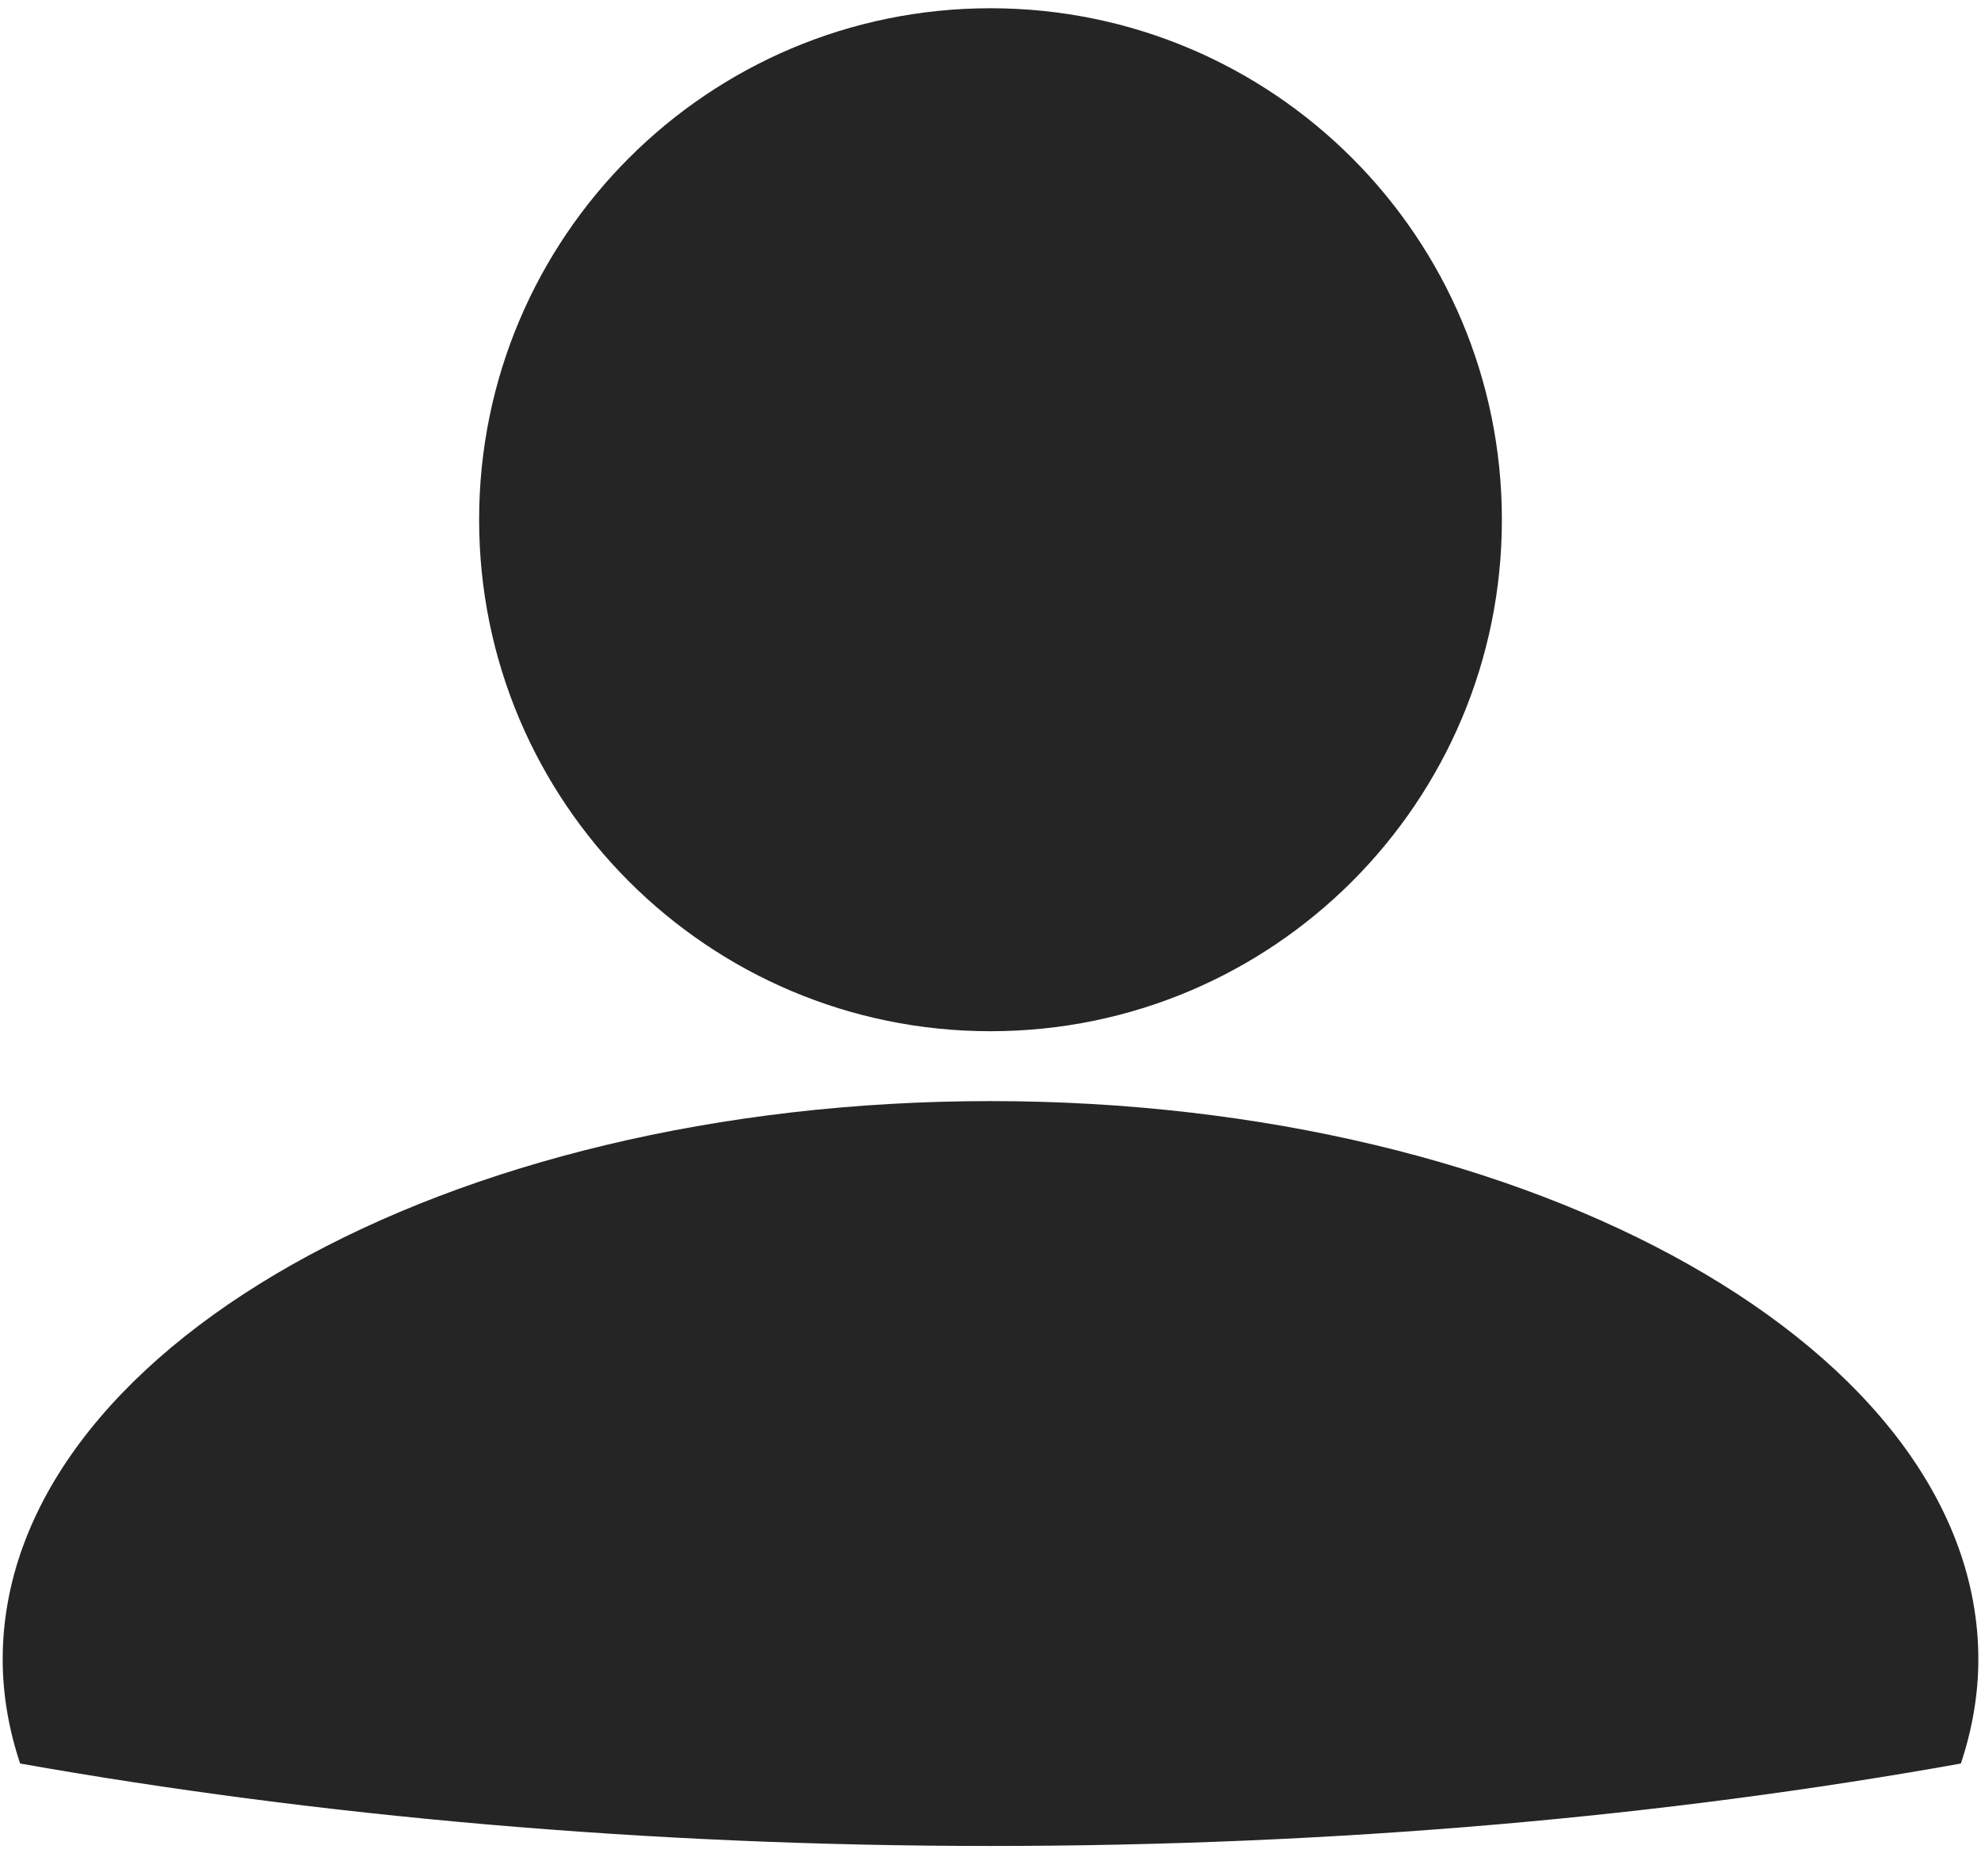
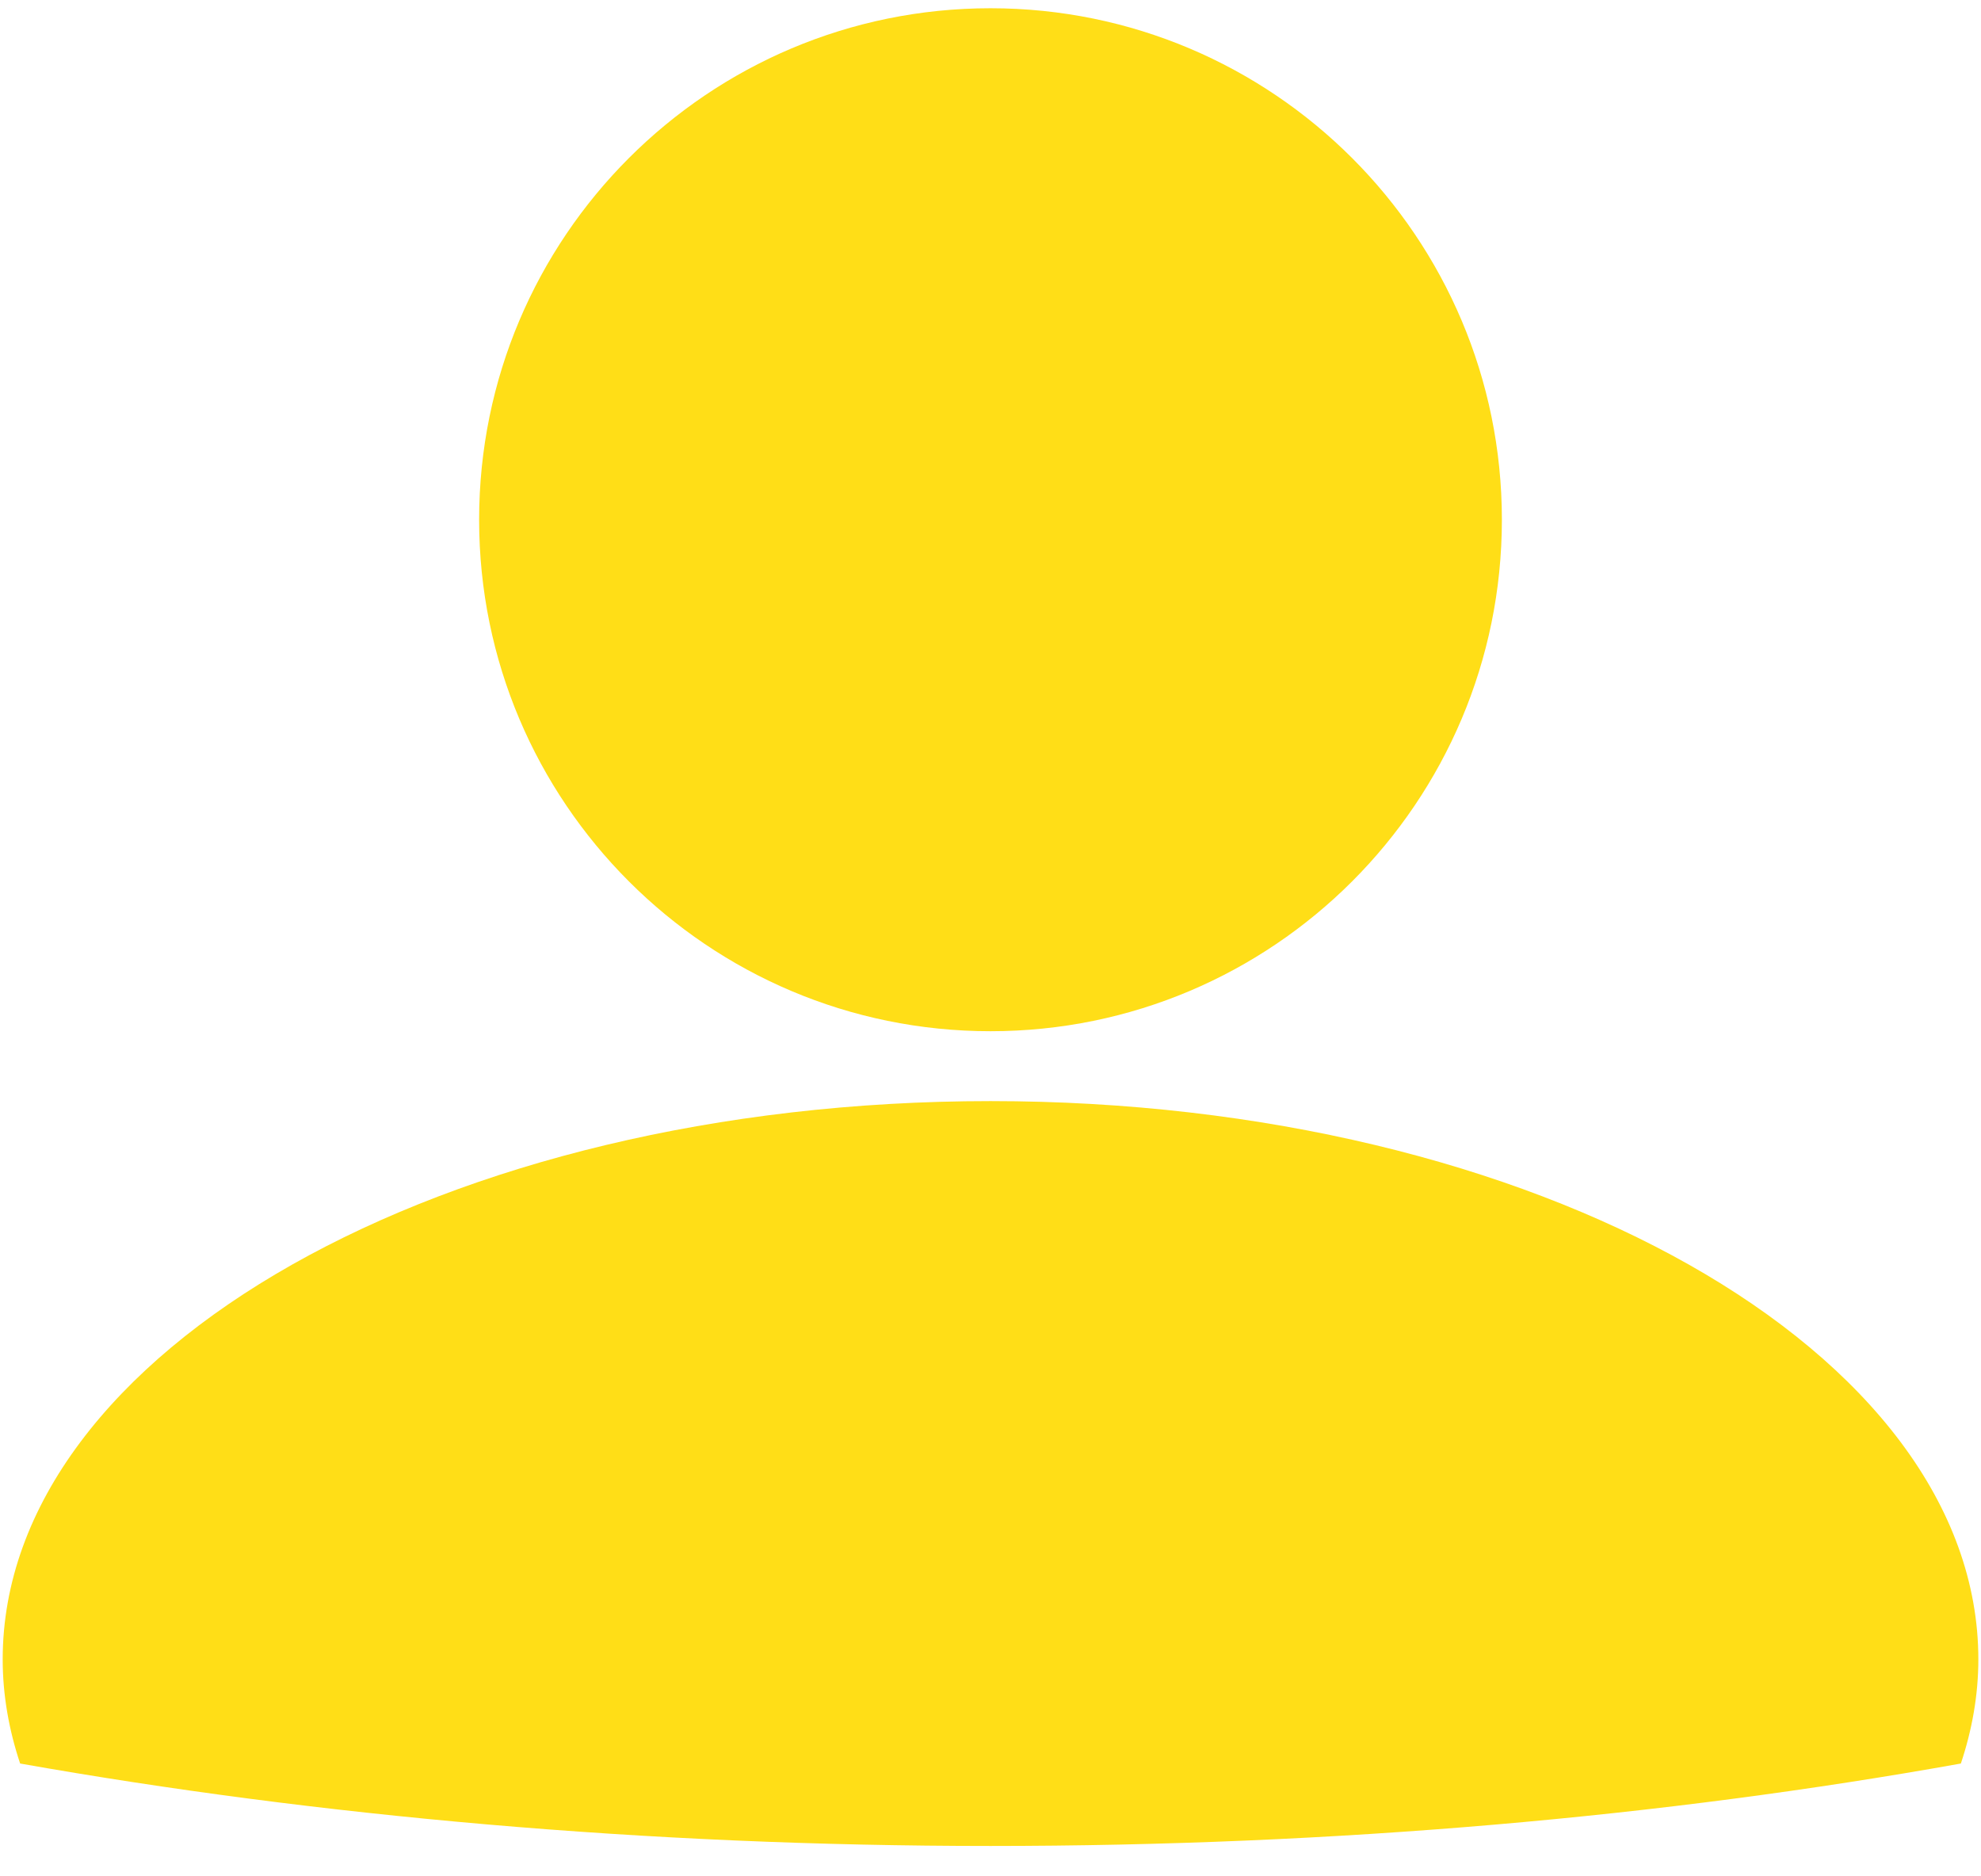
<svg xmlns="http://www.w3.org/2000/svg" width="56" height="53" viewBox="0 0 56 53" fill="none">
-   <path d="M28 31.12C12.576 31.12 0.076 38.19 0.076 46.899C0.076 47.906 0.253 48.894 0.569 49.842C8.943 51.323 18.225 52.172 28 52.172C37.776 52.172 47.057 51.343 55.431 49.842C55.747 48.894 55.925 47.906 55.925 46.899C55.925 38.19 43.424 31.12 28 31.12Z" fill="#252525" />
-   <path d="M28 29.145C35.984 29.145 42.456 22.673 42.456 14.689C42.456 6.705 35.984 0.233 28 0.233C20.017 0.233 13.544 6.705 13.544 14.689C13.544 22.673 20.017 29.145 28 29.145Z" fill="#252525" />
+   <path d="M28 31.12C12.576 31.12 0.076 38.19 0.076 46.899C0.076 47.906 0.253 48.894 0.569 49.842C8.943 51.323 18.225 52.172 28 52.172C37.776 52.172 47.057 51.343 55.431 49.842C55.747 48.894 55.925 47.906 55.925 46.899C55.925 38.19 43.424 31.12 28 31.12Z" fill="#FFDE17" />
+   <path d="M28 29.145C35.984 29.145 42.456 22.673 42.456 14.689C42.456 6.705 35.984 0.233 28 0.233C20.017 0.233 13.544 6.705 13.544 14.689C13.544 22.673 20.017 29.145 28 29.145Z" fill="#FFDE17" />
</svg>
